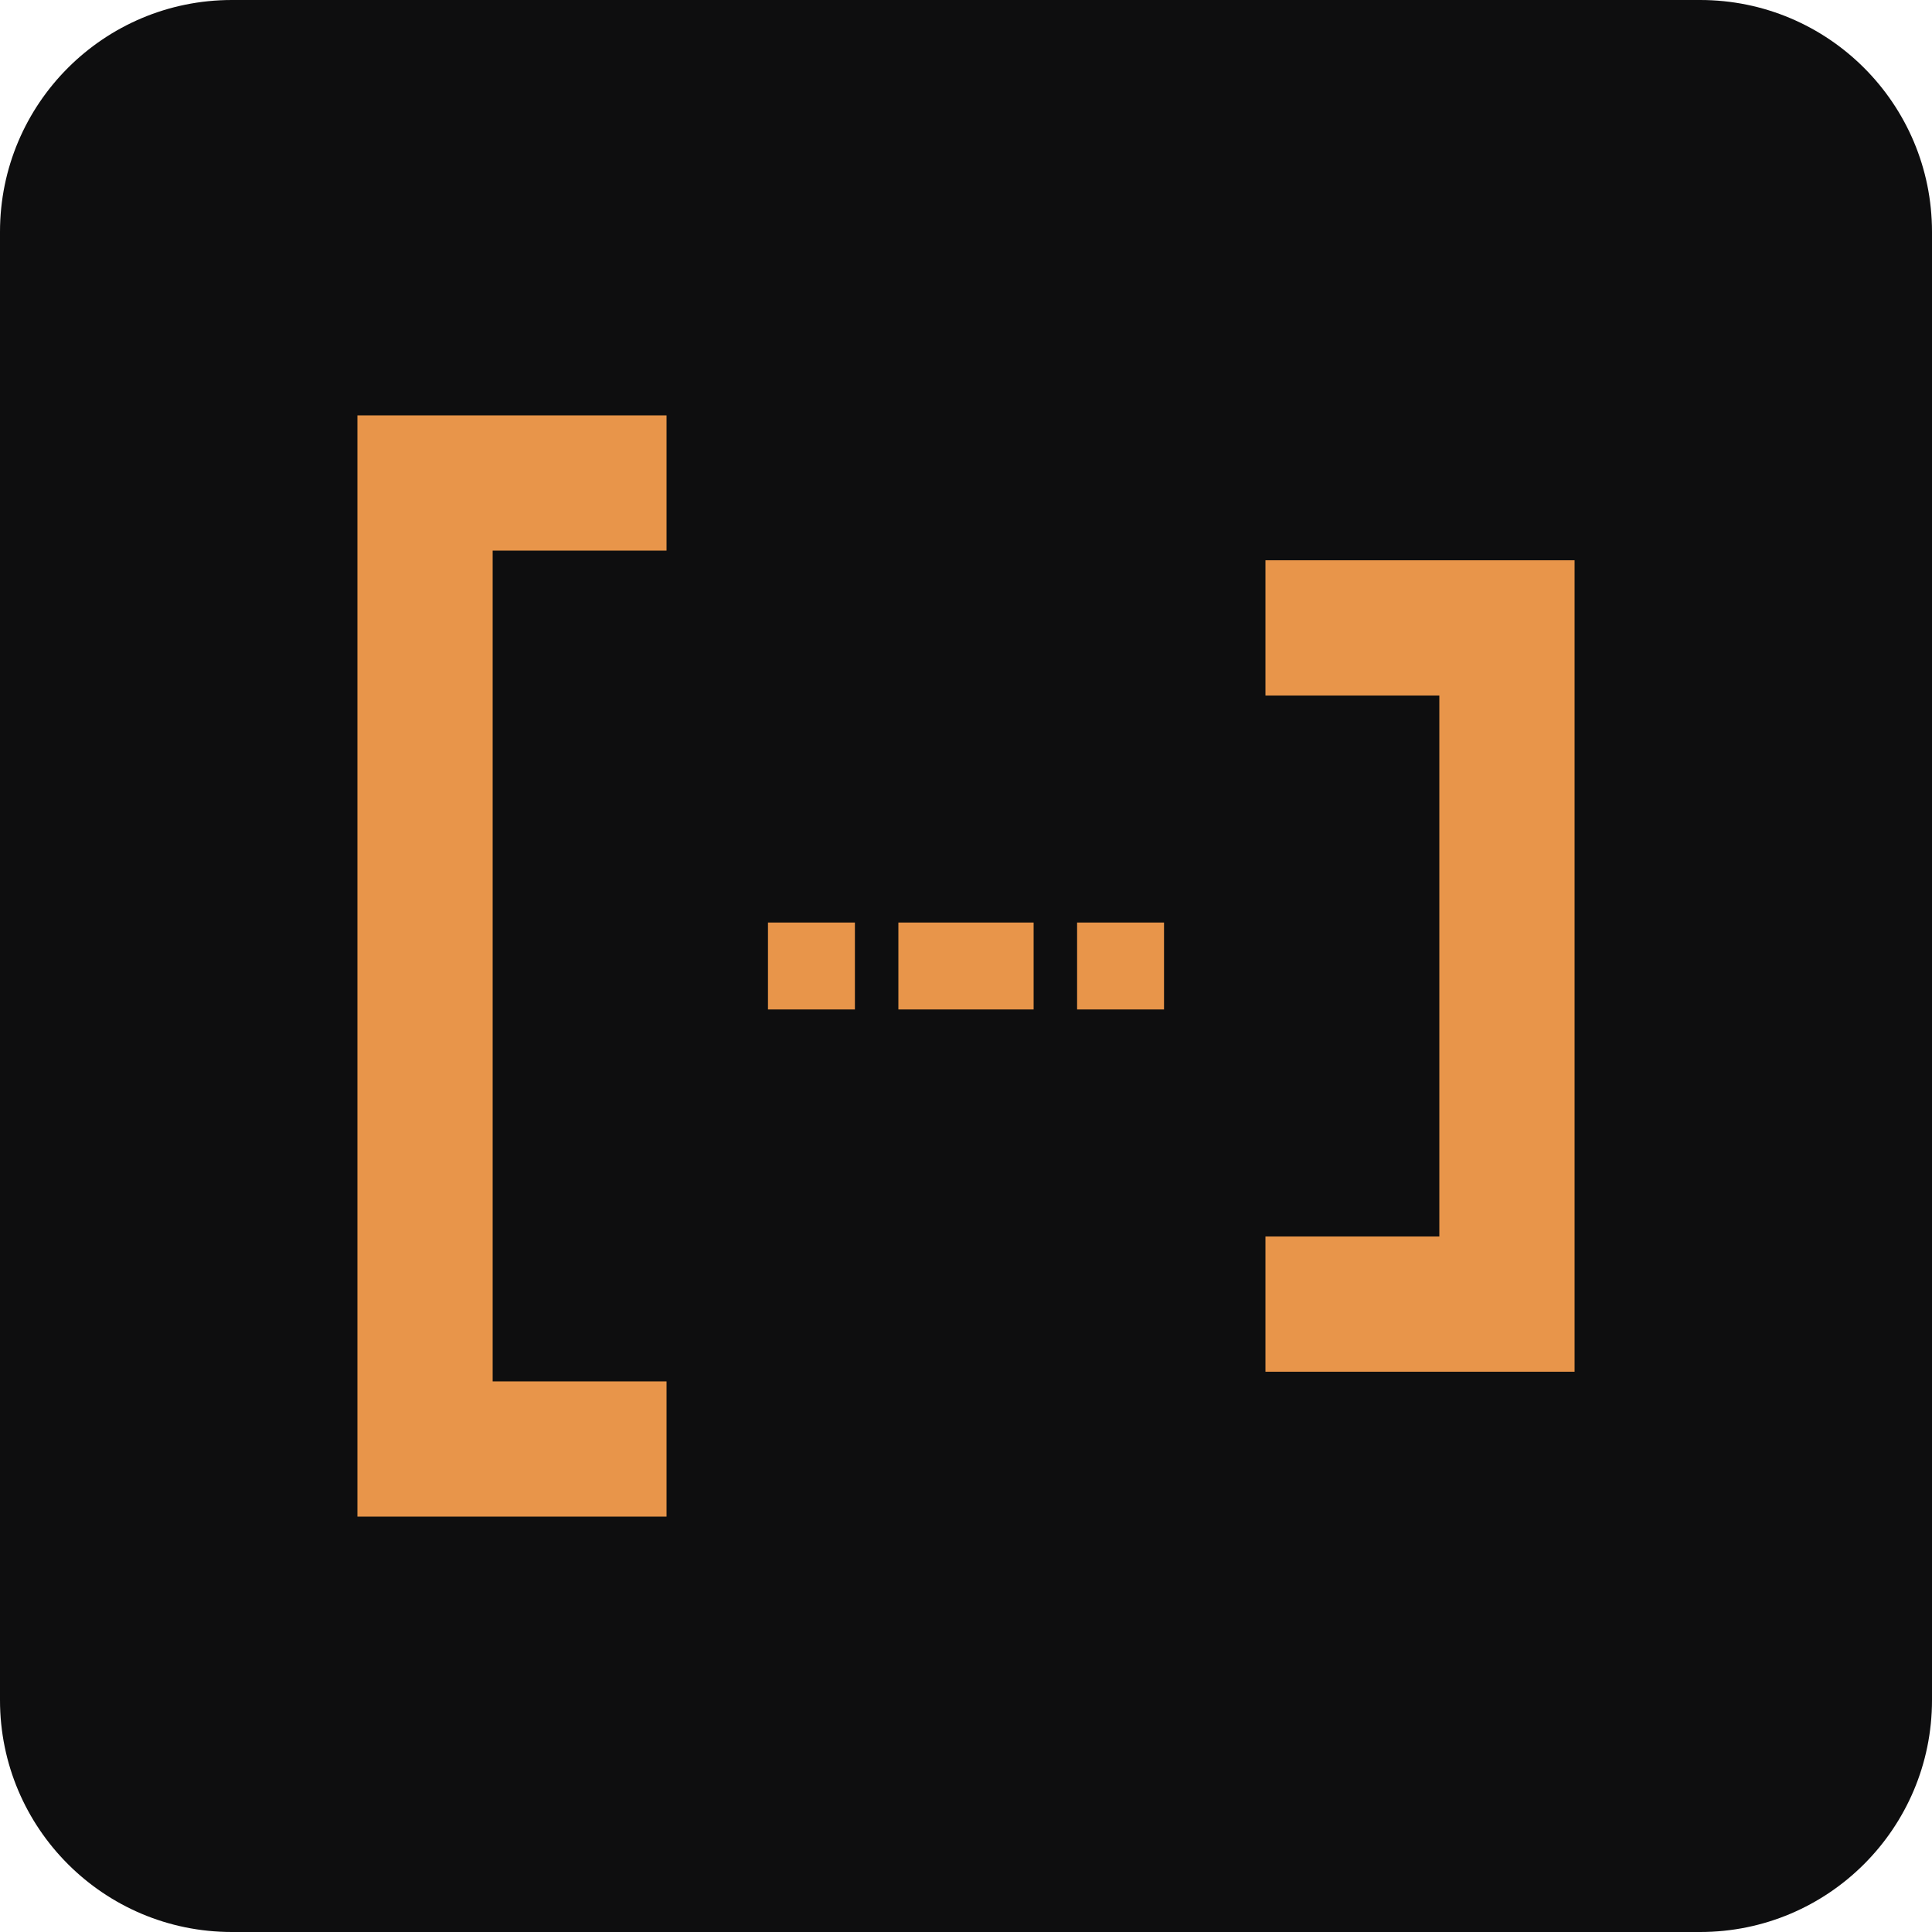
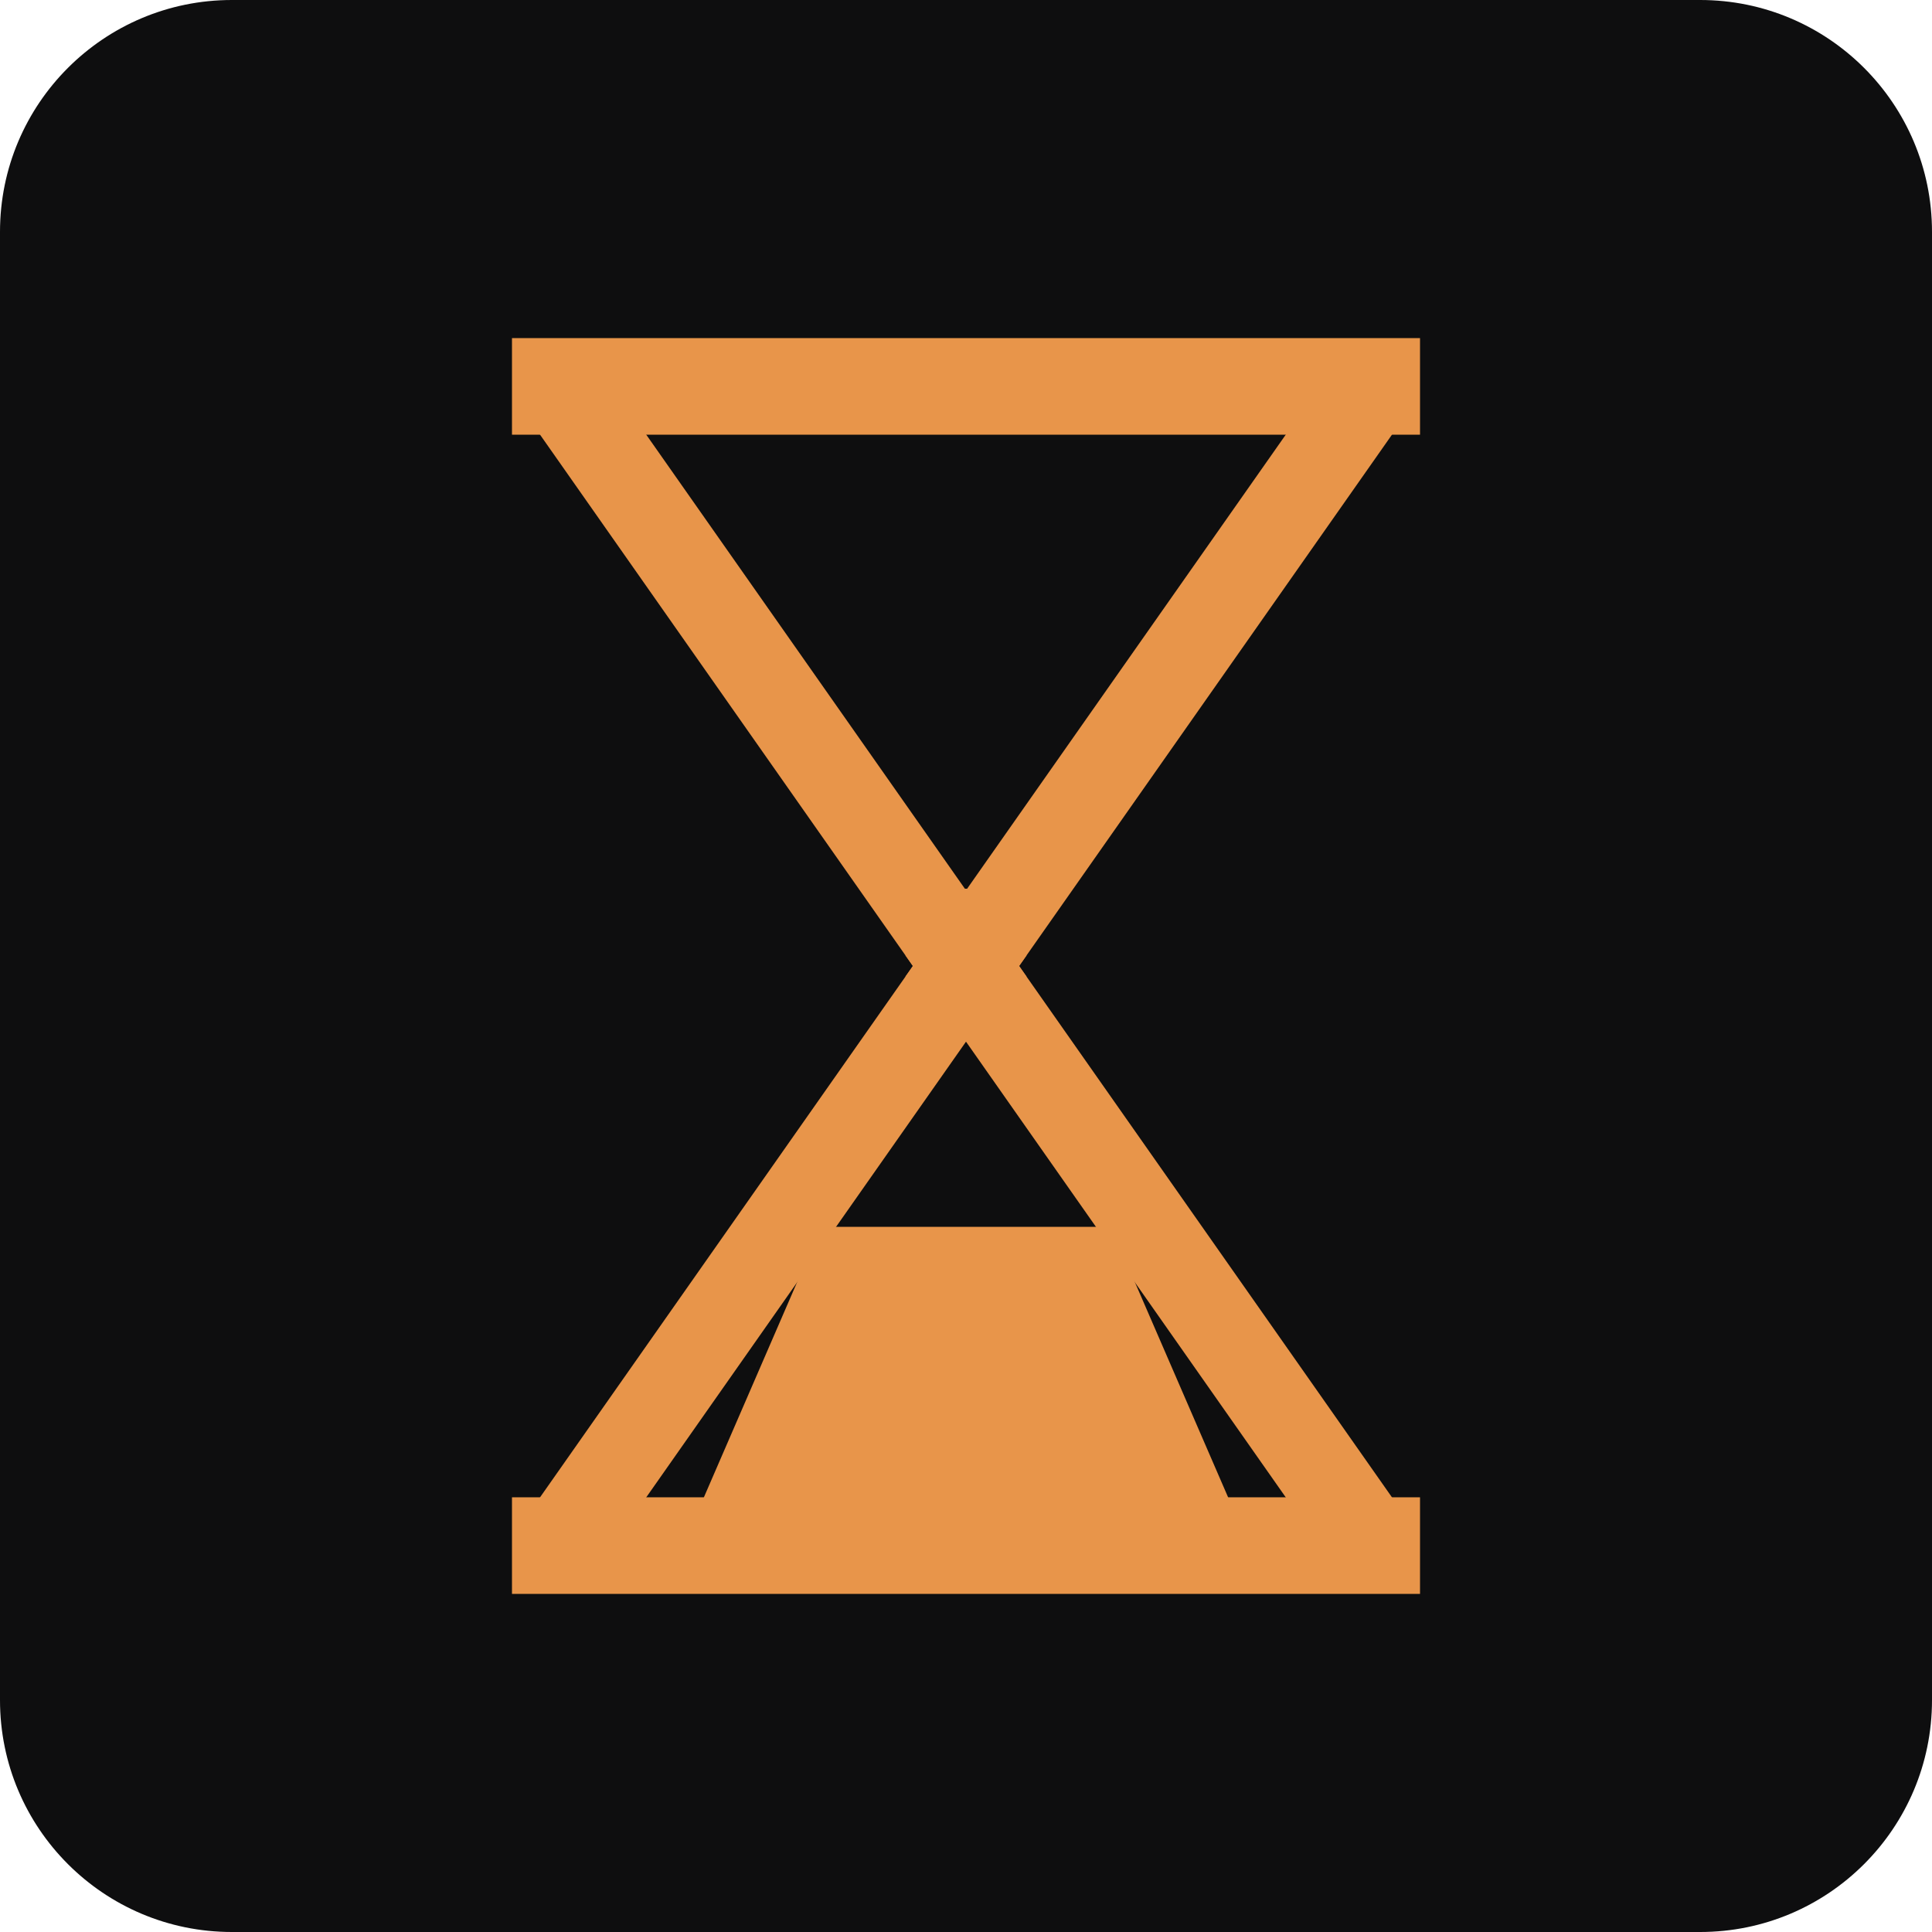
<svg xmlns="http://www.w3.org/2000/svg" viewBox="0 0 400 400" role="img" aria-label="slim-mcp">
  <rect width="400" height="400" rx="48" fill="#0E0E0F" />
-   <g fill="none" stroke="#E8954A" stroke-width="28" stroke-linecap="square" stroke-linejoin="miter">
-     <path d="M 124 100 L 88 100 L 88 300 L 124 300" />
-     <path d="M 276 130 L 312 130 L 312 270 L 276 270" />
+   <g fill="none" stroke="#E8954A" stroke-linecap="square" stroke-linejoin="miter">
+     <line x1="116" y1="80" x2="284" y2="80" stroke-width="20" />
+     <line x1="116" y1="320" x2="284" y2="320" stroke-width="20" />
+     <line x1="120" y1="86" x2="200" y2="200" stroke-width="18" />
+     <line x1="200" y1="200" x2="120" y2="314" stroke-width="18" />
+     <line x1="280" y1="86" x2="200" y2="200" stroke-width="18" />
+     <line x1="200" y1="200" x2="280" y2="314" stroke-width="18" />
  </g>
-   <g fill="#E8954A">
-     <rect x="159" y="191" width="18" height="18" />
-     <rect x="186" y="191" width="28" height="18" />
-     <rect x="223" y="191" width="18" height="18" />
-   </g>
+   <path d="M 178 184 L 222 184 L 200 210 Z" fill="#E8954A" />
+   <path d="M 144 314 L 256 314 L 230 254 L 170 254 Z" fill="#E8954A" />
</svg>
